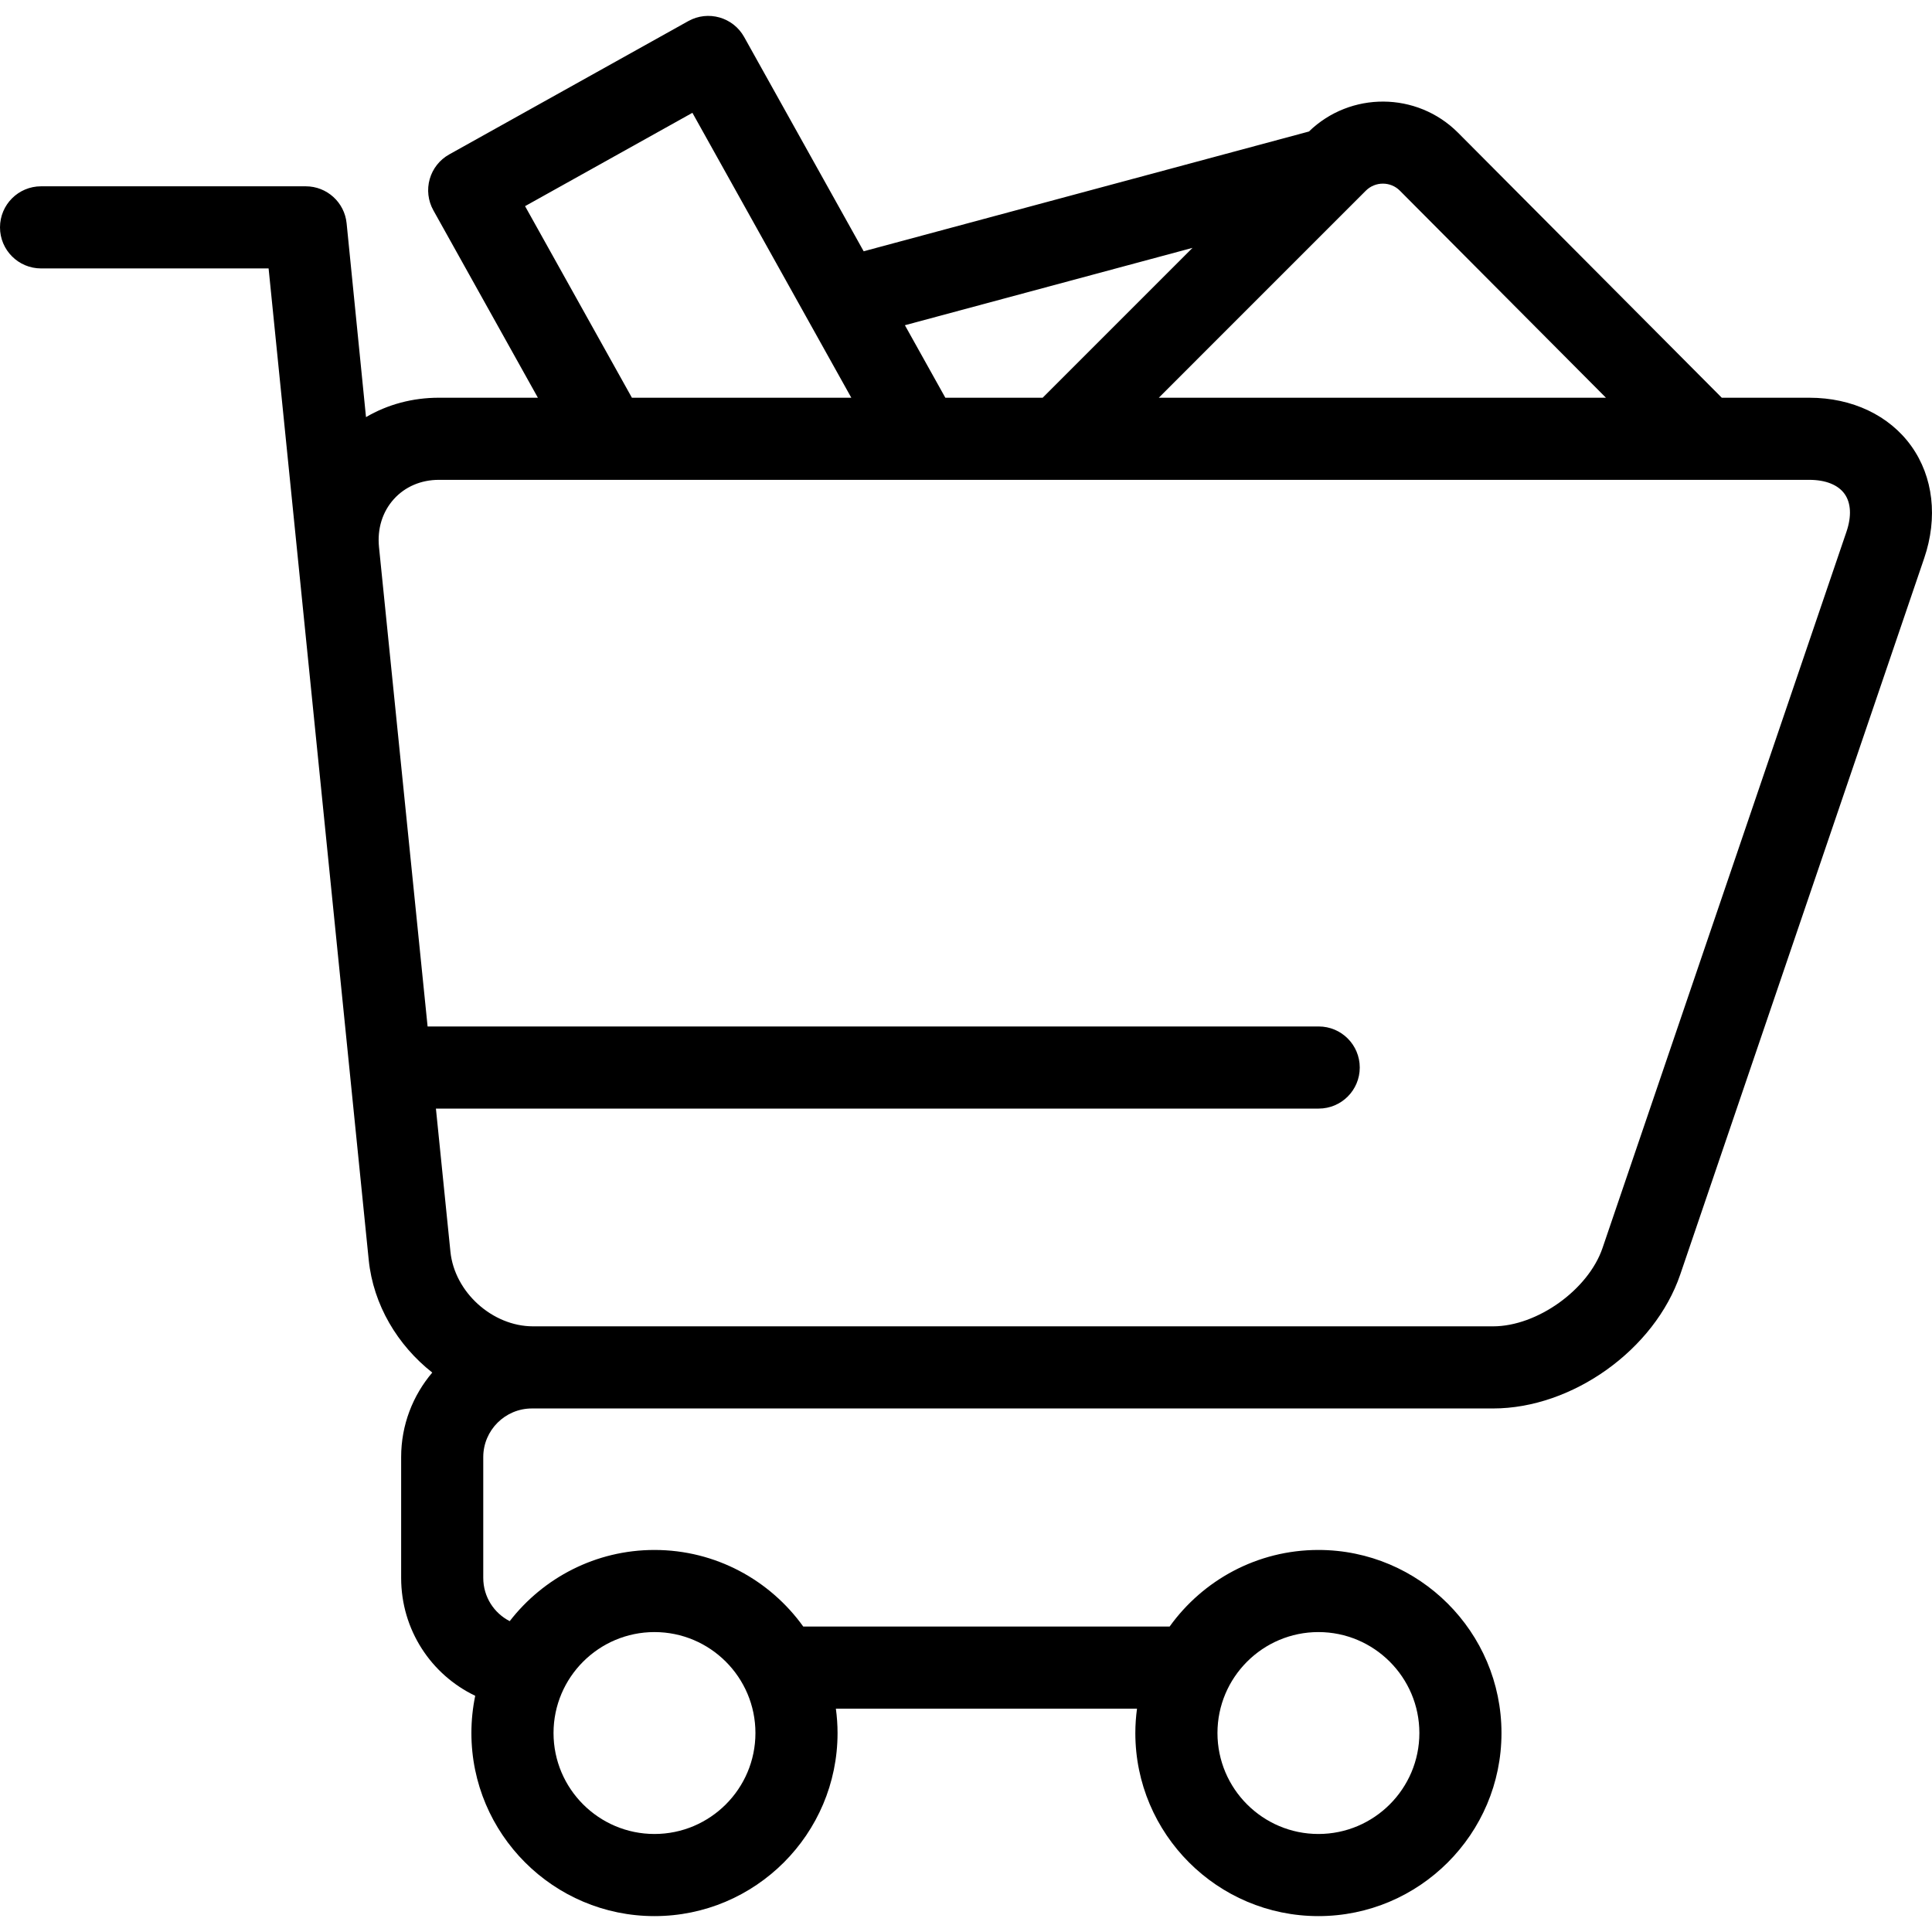
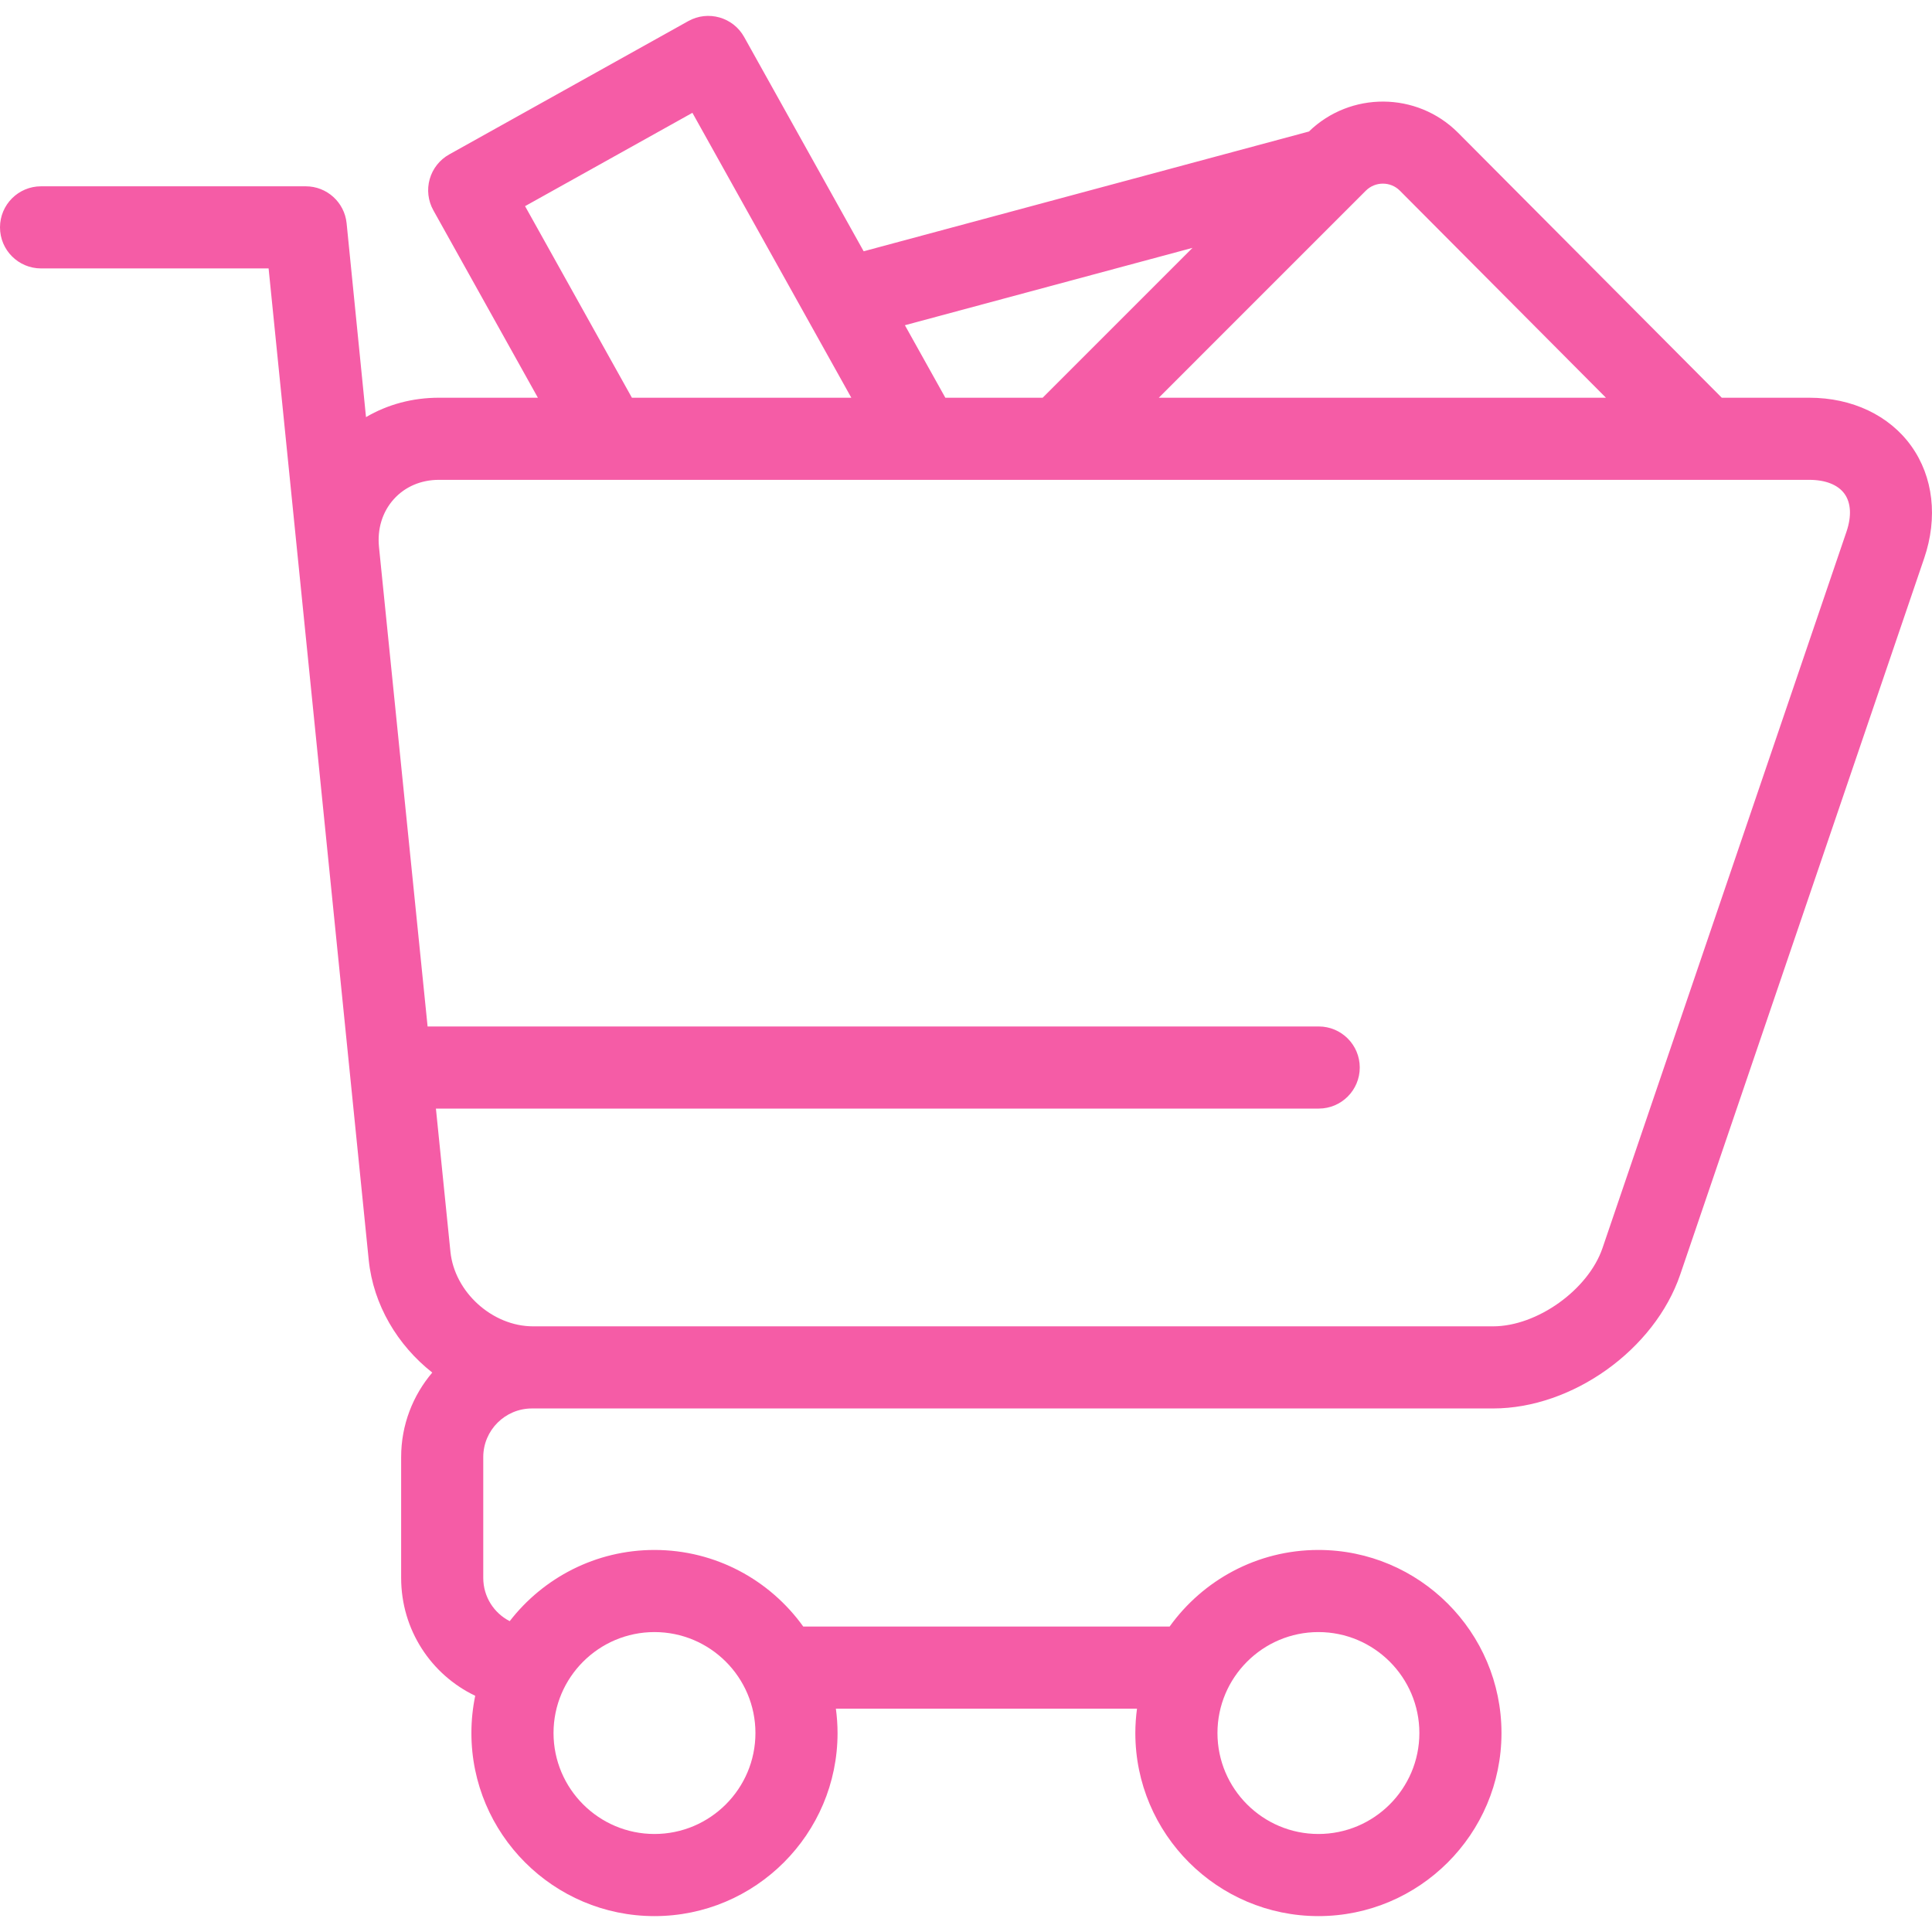
- <svg xmlns="http://www.w3.org/2000/svg" version="1.1" id="Capa_1" x="0px" y="0px" viewBox="0 0 494.059 494.059" style="enable-background:new 0 0 494.059 494.059;" xml:space="preserve">
+ <svg xmlns="http://www.w3.org/2000/svg" fill="#f55ca6" version="1.1" id="Capa_1" x="0px" y="0px" viewBox="0 0 494.059 494.059" style="enable-background:new 0 0 494.059 494.059;" xml:space="preserve">
  <path d="M94.293,322.206c1.168,11.504,7.392,21.823,16.249,28.792c-4.958,5.834-7.959,13.379-7.959,21.616v30.88  c0,13.31,7.682,24.775,18.942,30.161c-0.638,3.076-0.976,6.261-0.976,9.523c0,25.815,21.002,46.817,46.816,46.817  c25.815,0,46.817-21.002,46.817-46.817c0-2.116-0.154-4.196-0.428-6.238h77.006c-0.273,2.043-0.428,4.122-0.428,6.238  c0,25.815,21.002,46.817,46.817,46.817c25.814,0,46.816-21.002,46.816-46.817c0-25.815-21.002-46.817-46.816-46.817  c-15.66,0-29.538,7.736-38.042,19.579h-93.701c-8.504-11.843-22.382-19.579-38.042-19.579c-15.045,0-28.446,7.142-37.017,18.205  c-4.032-2.058-6.767-6.232-6.767-11.071v-30.88c0-6.858,5.583-12.437,12.446-12.437c0.032,0,0.063-0.004,0.095-0.005  c0.064,0.001,0.128,0.005,0.191,0.005h245.5c20.299,0,41.324-15.049,47.868-34.261l62.384-183.173  c3.53-10.364,2.329-20.814-3.296-28.671c-5.624-7.857-15.129-12.364-26.077-12.364h-22.39l-67.472-67.795  c-10.49-10.488-27.493-10.579-38.105-0.284L220.858,64.258L190.292,9.452c-2.824-5.064-9.218-6.879-14.284-4.056l-61.135,34.096  c-2.433,1.356-4.226,3.624-4.986,6.303c-0.761,2.679-0.426,5.55,0.931,7.982l26.732,47.931h-25.325  c-6.753,0-13.114,1.725-18.63,4.959l-4.958-49.569c-0.537-5.368-5.054-9.455-10.448-9.455H10.5c-5.799,0-10.5,4.701-10.5,10.5  c0,5.799,4.701,10.5,10.5,10.5h58.187L94.293,322.206z M337.151,417.36c14.235,0,25.816,11.582,25.816,25.817  c0,14.235-11.581,25.817-25.816,25.817c-14.235,0-25.817-11.581-25.817-25.817C311.334,428.941,322.916,417.36,337.151,417.36z   M167.366,417.36c14.235,0,25.817,11.582,25.817,25.817c0,14.235-11.582,25.817-25.817,25.817  c-14.235,0-25.816-11.581-25.816-25.817C141.55,428.941,153.131,417.36,167.366,417.36z M357.967,48.745l52.71,52.963H296.333  l52.943-52.944C351.677,46.363,355.582,46.363,357.967,48.745z M304.959,63.383l-38.324,38.325h-24.89l-10.34-18.539L304.959,63.383  z M134.271,52.718l42.795-23.867l40.634,72.857h-56.106L134.271,52.718z M472.188,135.972l-62.384,183.173  c-3.635,10.671-16.714,20.031-27.989,20.031h-245.5c-10.403,0-20.08-8.743-21.13-19.09l-3.71-36.594h225.748  c5.799,0,10.5-4.701,10.5-10.5c0-5.799-4.701-10.5-10.5-10.5H109.347L96.921,139.92c0-0.003,0-0.004,0-0.006l-0.002-0.023  c-0.473-4.669,0.879-9.024,3.809-12.266c2.865-3.171,6.948-4.917,11.497-4.917h323.618c0.035,0.001,0.068,0.005,0.103,0.005  c0.034,0,0.068-0.004,0.102-0.005h26.647c4.148,0,7.346,1.274,9.001,3.587C473.352,128.607,473.526,132.044,472.188,135.972z" />
  <g>
</g>
  <g>
</g>
  <g>
</g>
  <g>
</g>
  <g>
</g>
  <g>
</g>
  <g>
</g>
  <g>
</g>
  <g>
</g>
  <g>
</g>
  <g>
</g>
  <g>
</g>
  <g>
</g>
  <g>
</g>
  <g>
</g>
</svg>
